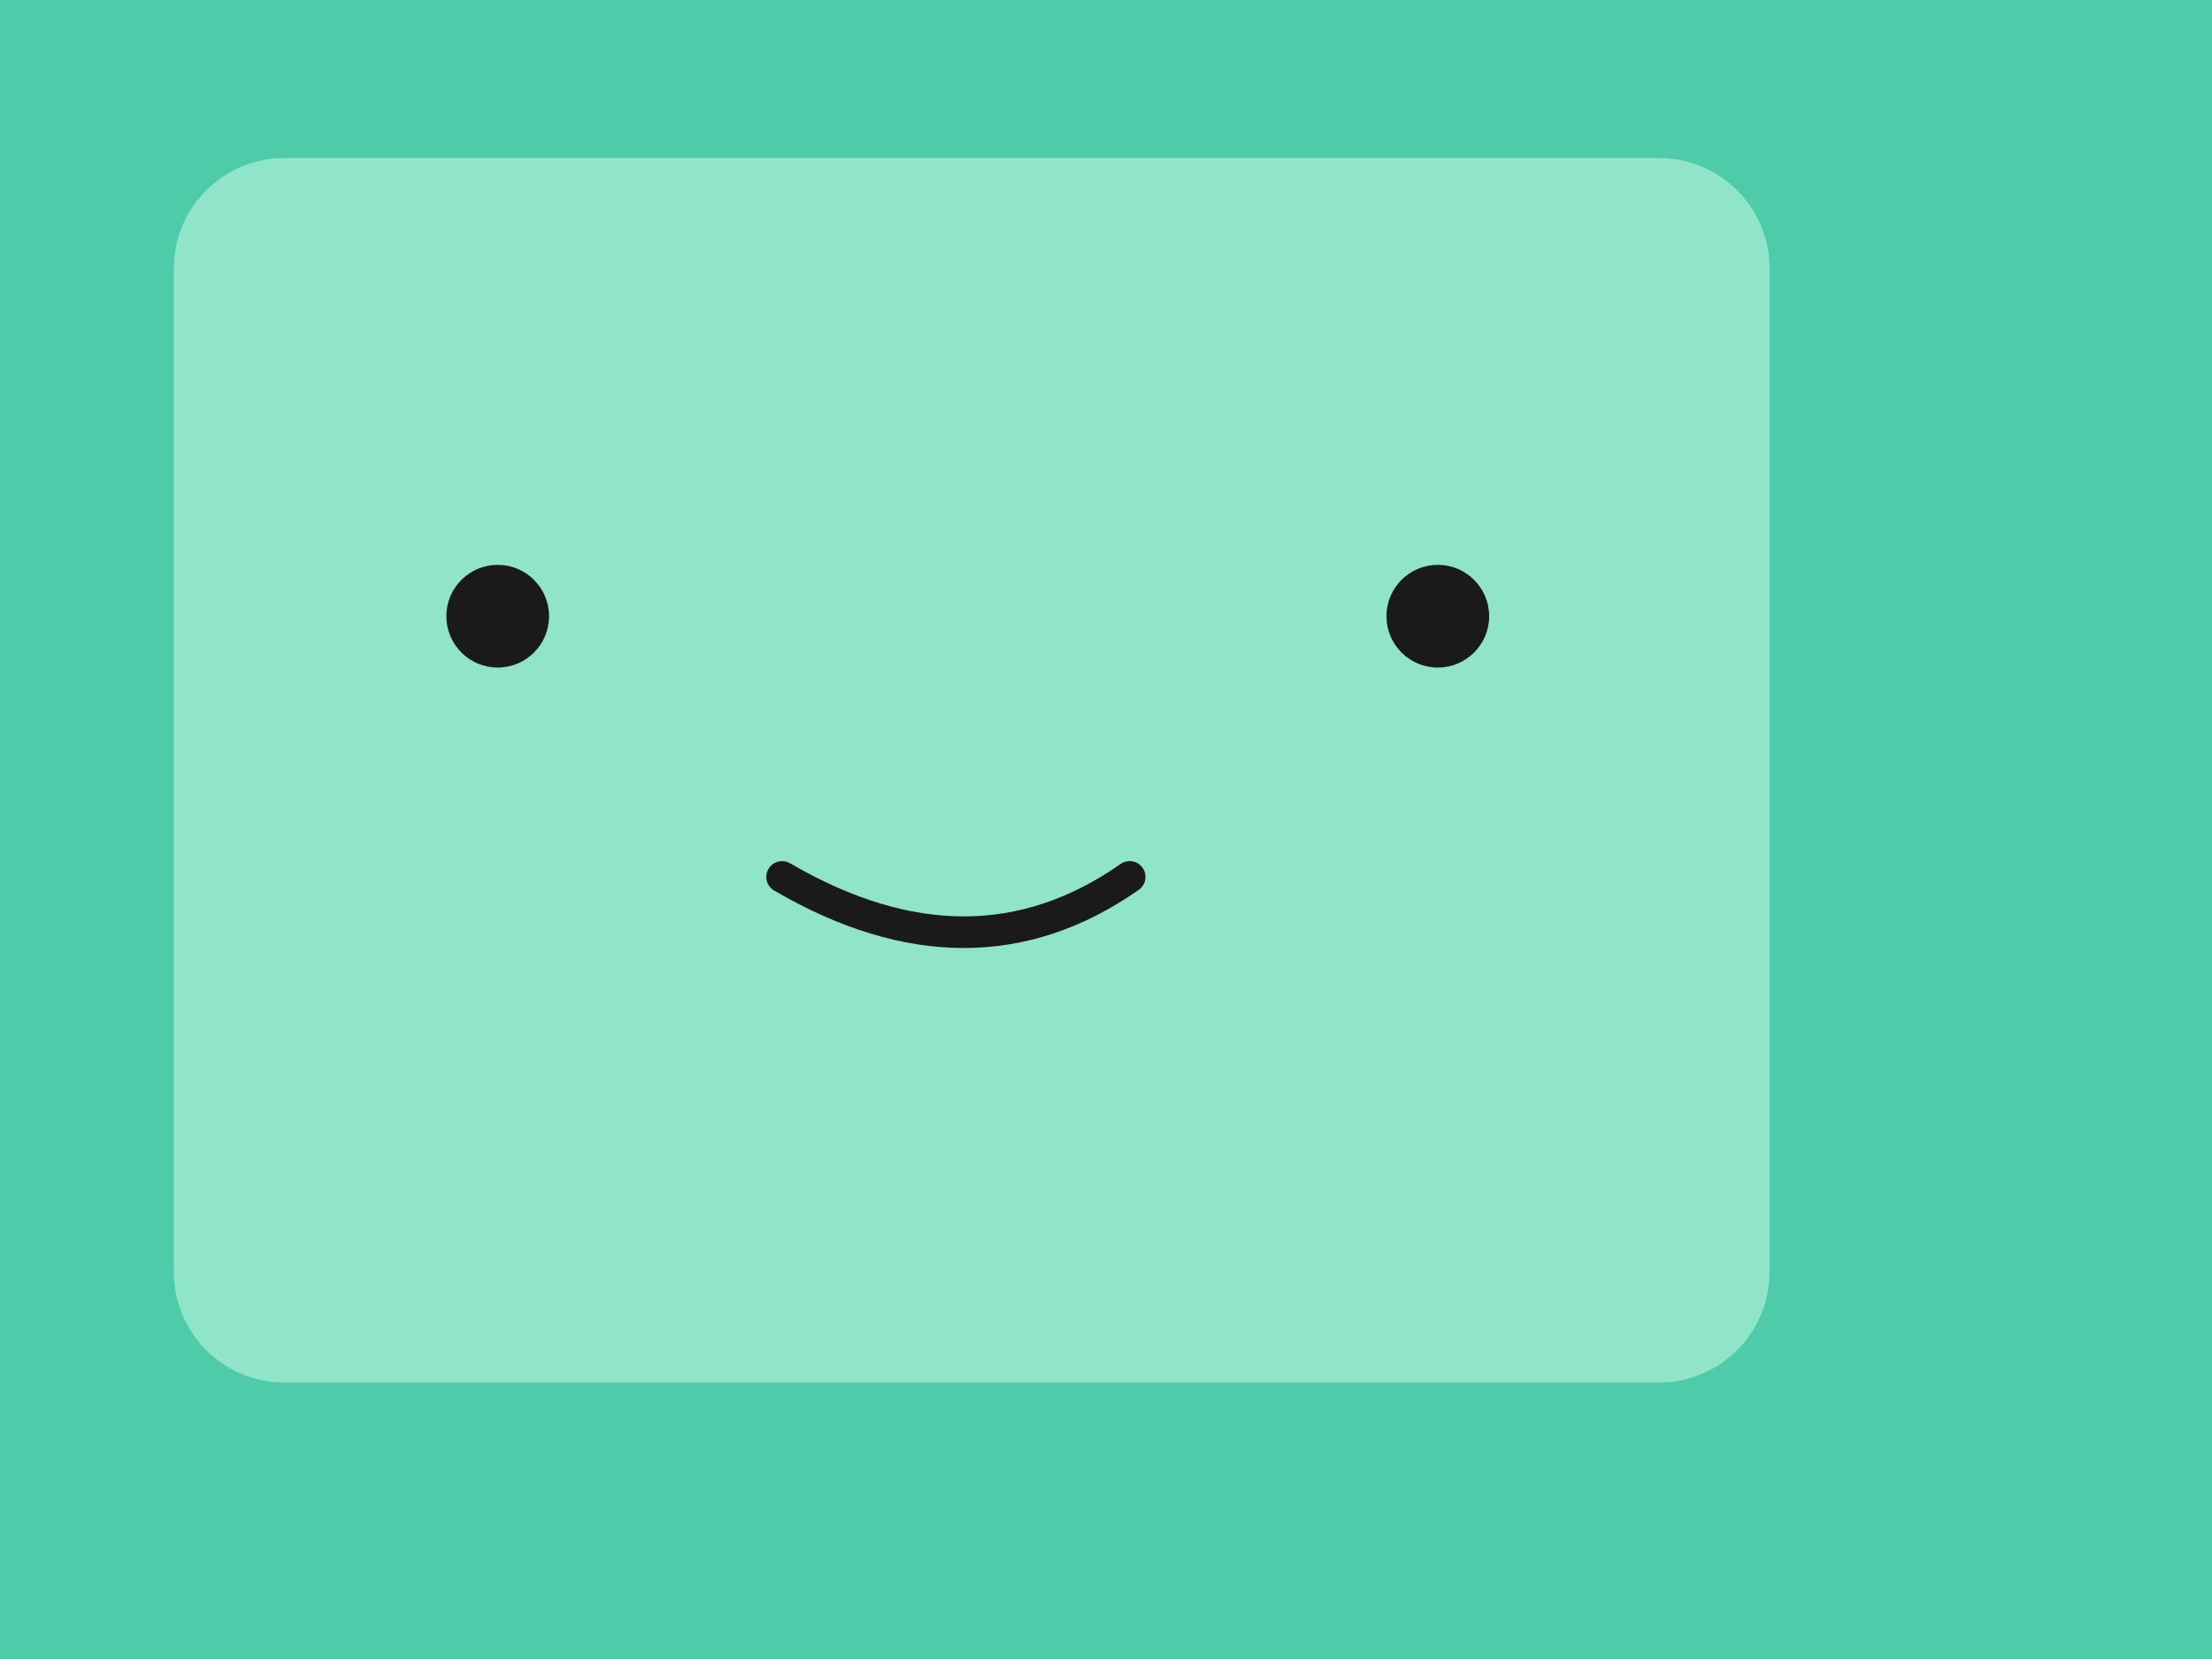
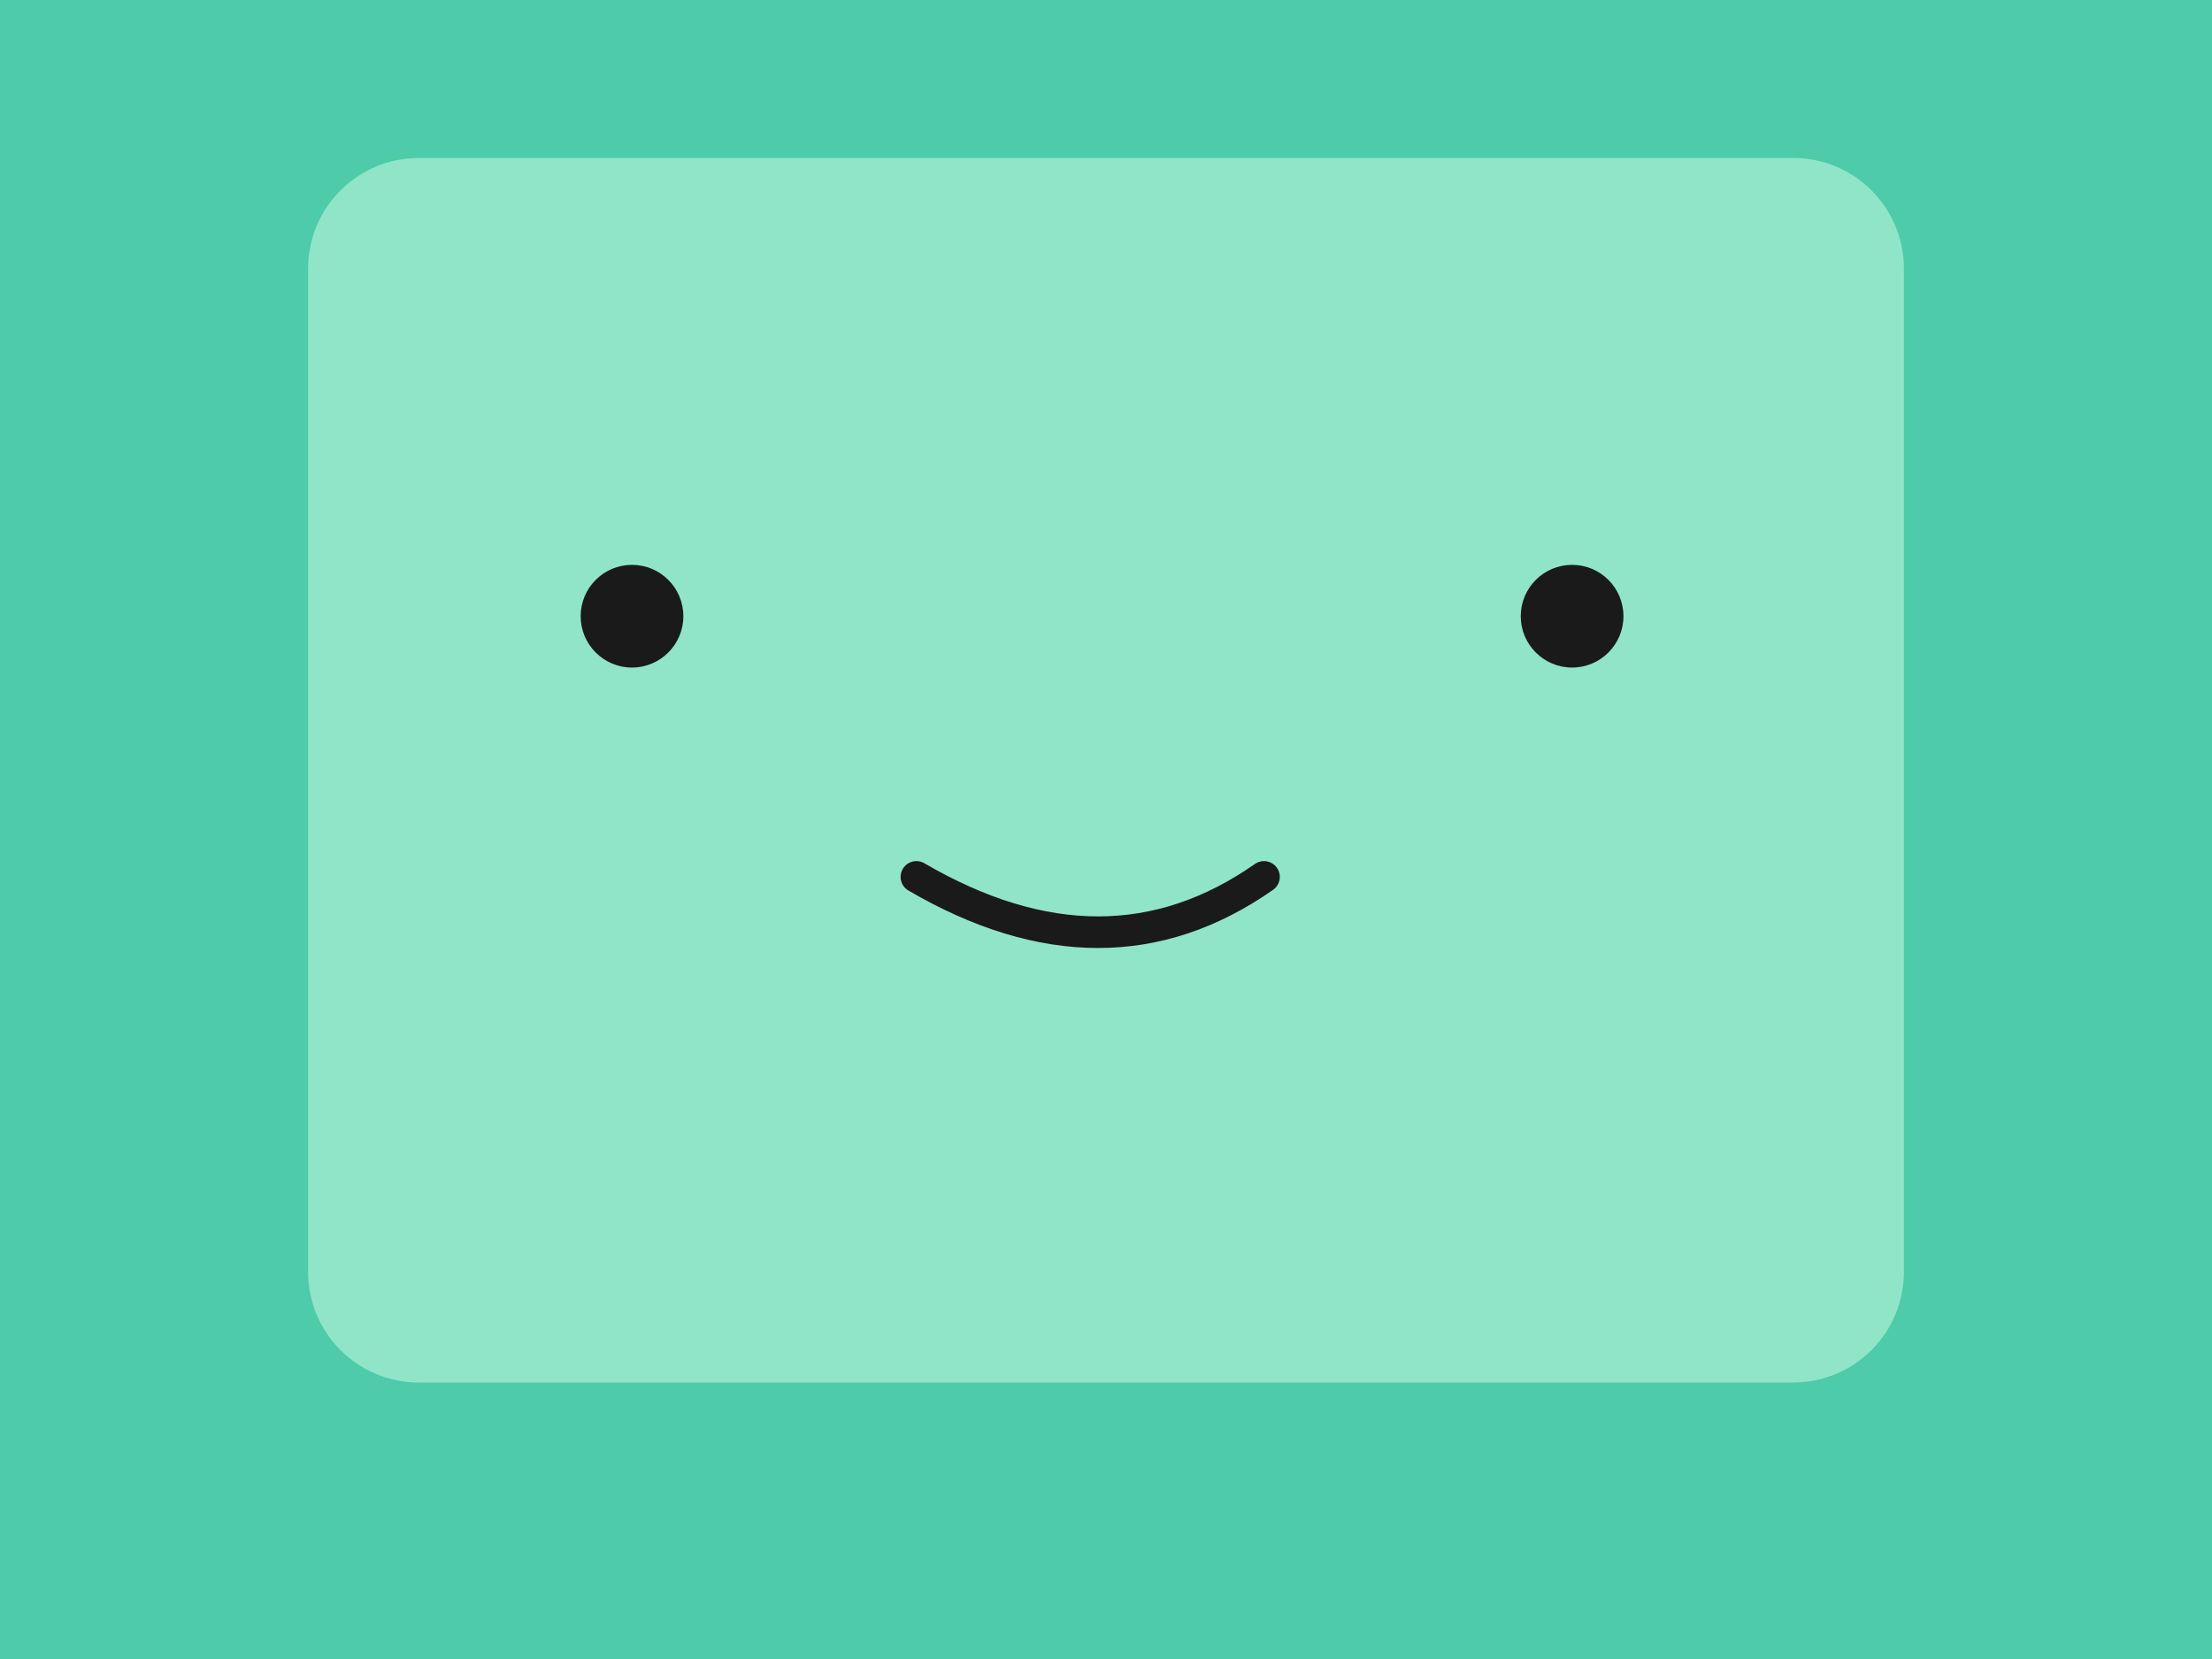
<svg xmlns="http://www.w3.org/2000/svg" viewBox="0 0 280 210">
  <rect x="0" y="0" width="280" height="210" fill="#4ECBA8" />
  <rect x="6" y="5" width="268" height="200" rx="26" ry="26" fill="#4ECBA8" />
-   <rect x="22" y="20" width="202" height="155" rx="14" ry="14" fill="#90e5c8" />
-   <circle cx="63" cy="78" r="6.5" fill="#1a1a1a" />
-   <circle cx="182" cy="78" r="6.5" fill="#1a1a1a" />
-   <path d="M 99 111 Q 123 125 143 111" stroke="#1a1a1a" stroke-width="4" fill="none" stroke-linecap="round" />
+   <rect x="39" y="20" width="202" height="155" rx="14" ry="14" fill="#90e5c8" />
+   <circle cx="80" cy="78" r="6.5" fill="#1a1a1a" />
+   <circle cx="199" cy="78" r="6.5" fill="#1a1a1a" />
+   <path d="M 116 111 Q 140 125 160 111" stroke="#1a1a1a" stroke-width="4" fill="none" stroke-linecap="round" />
</svg>
